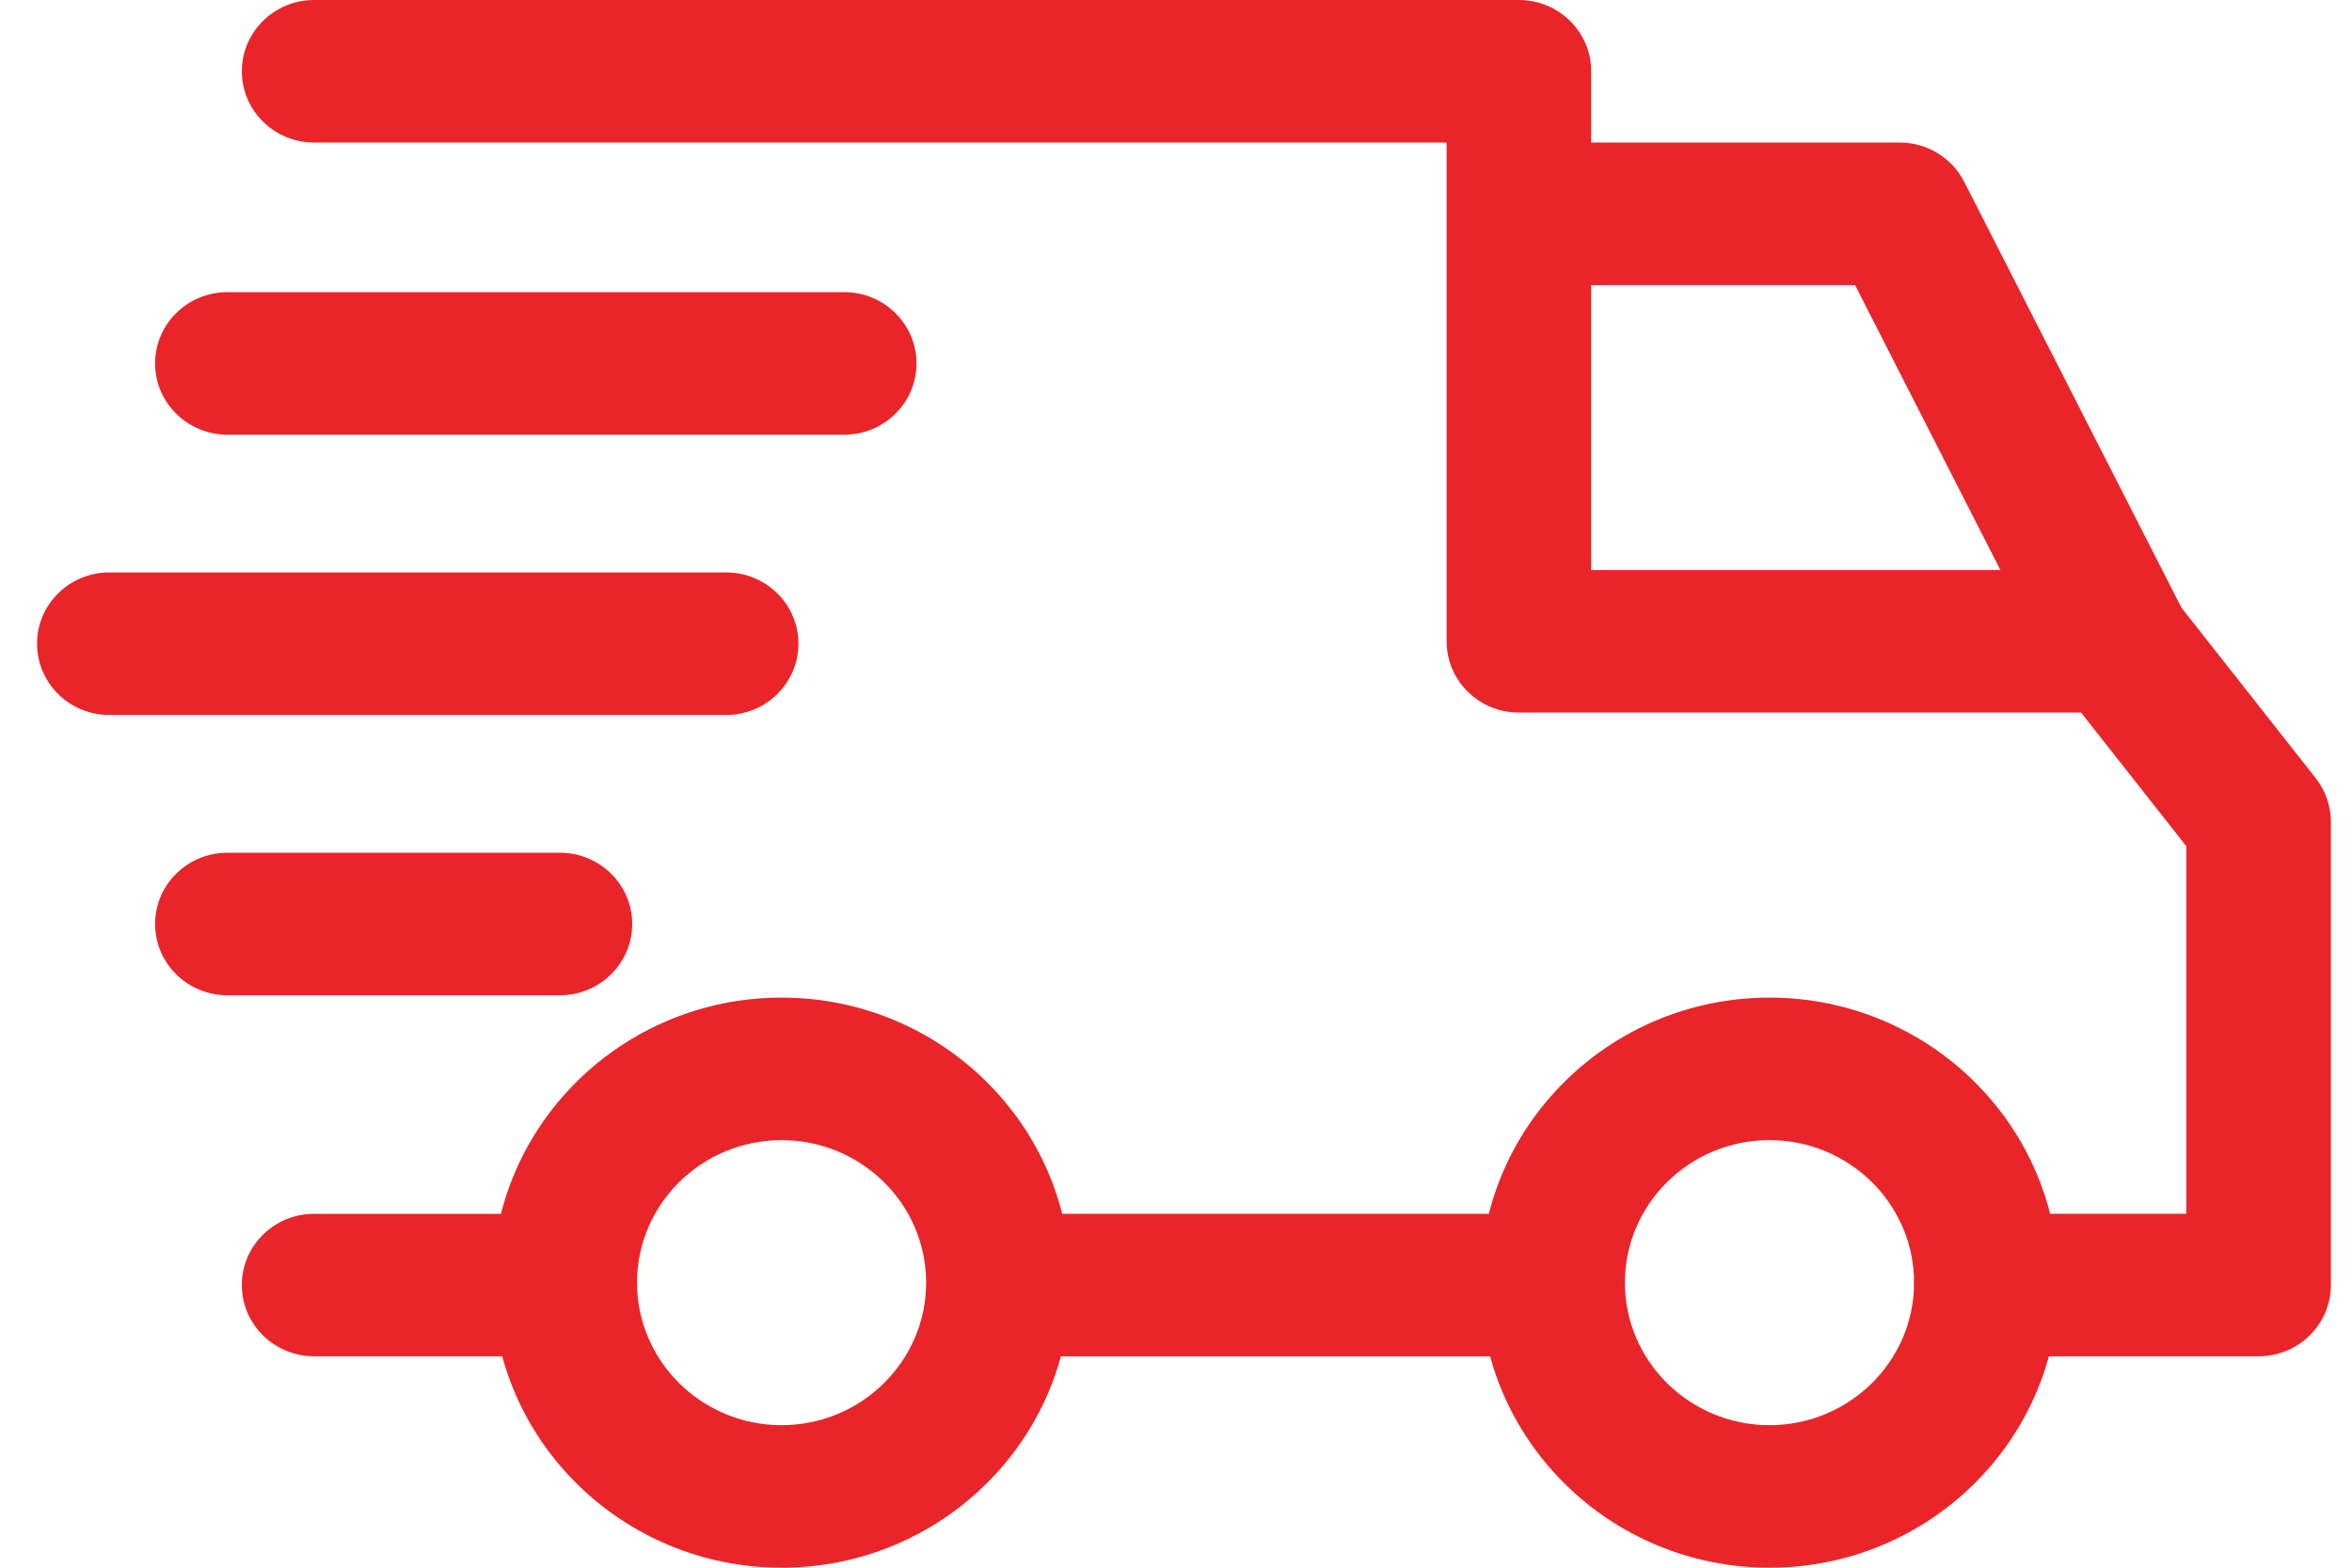
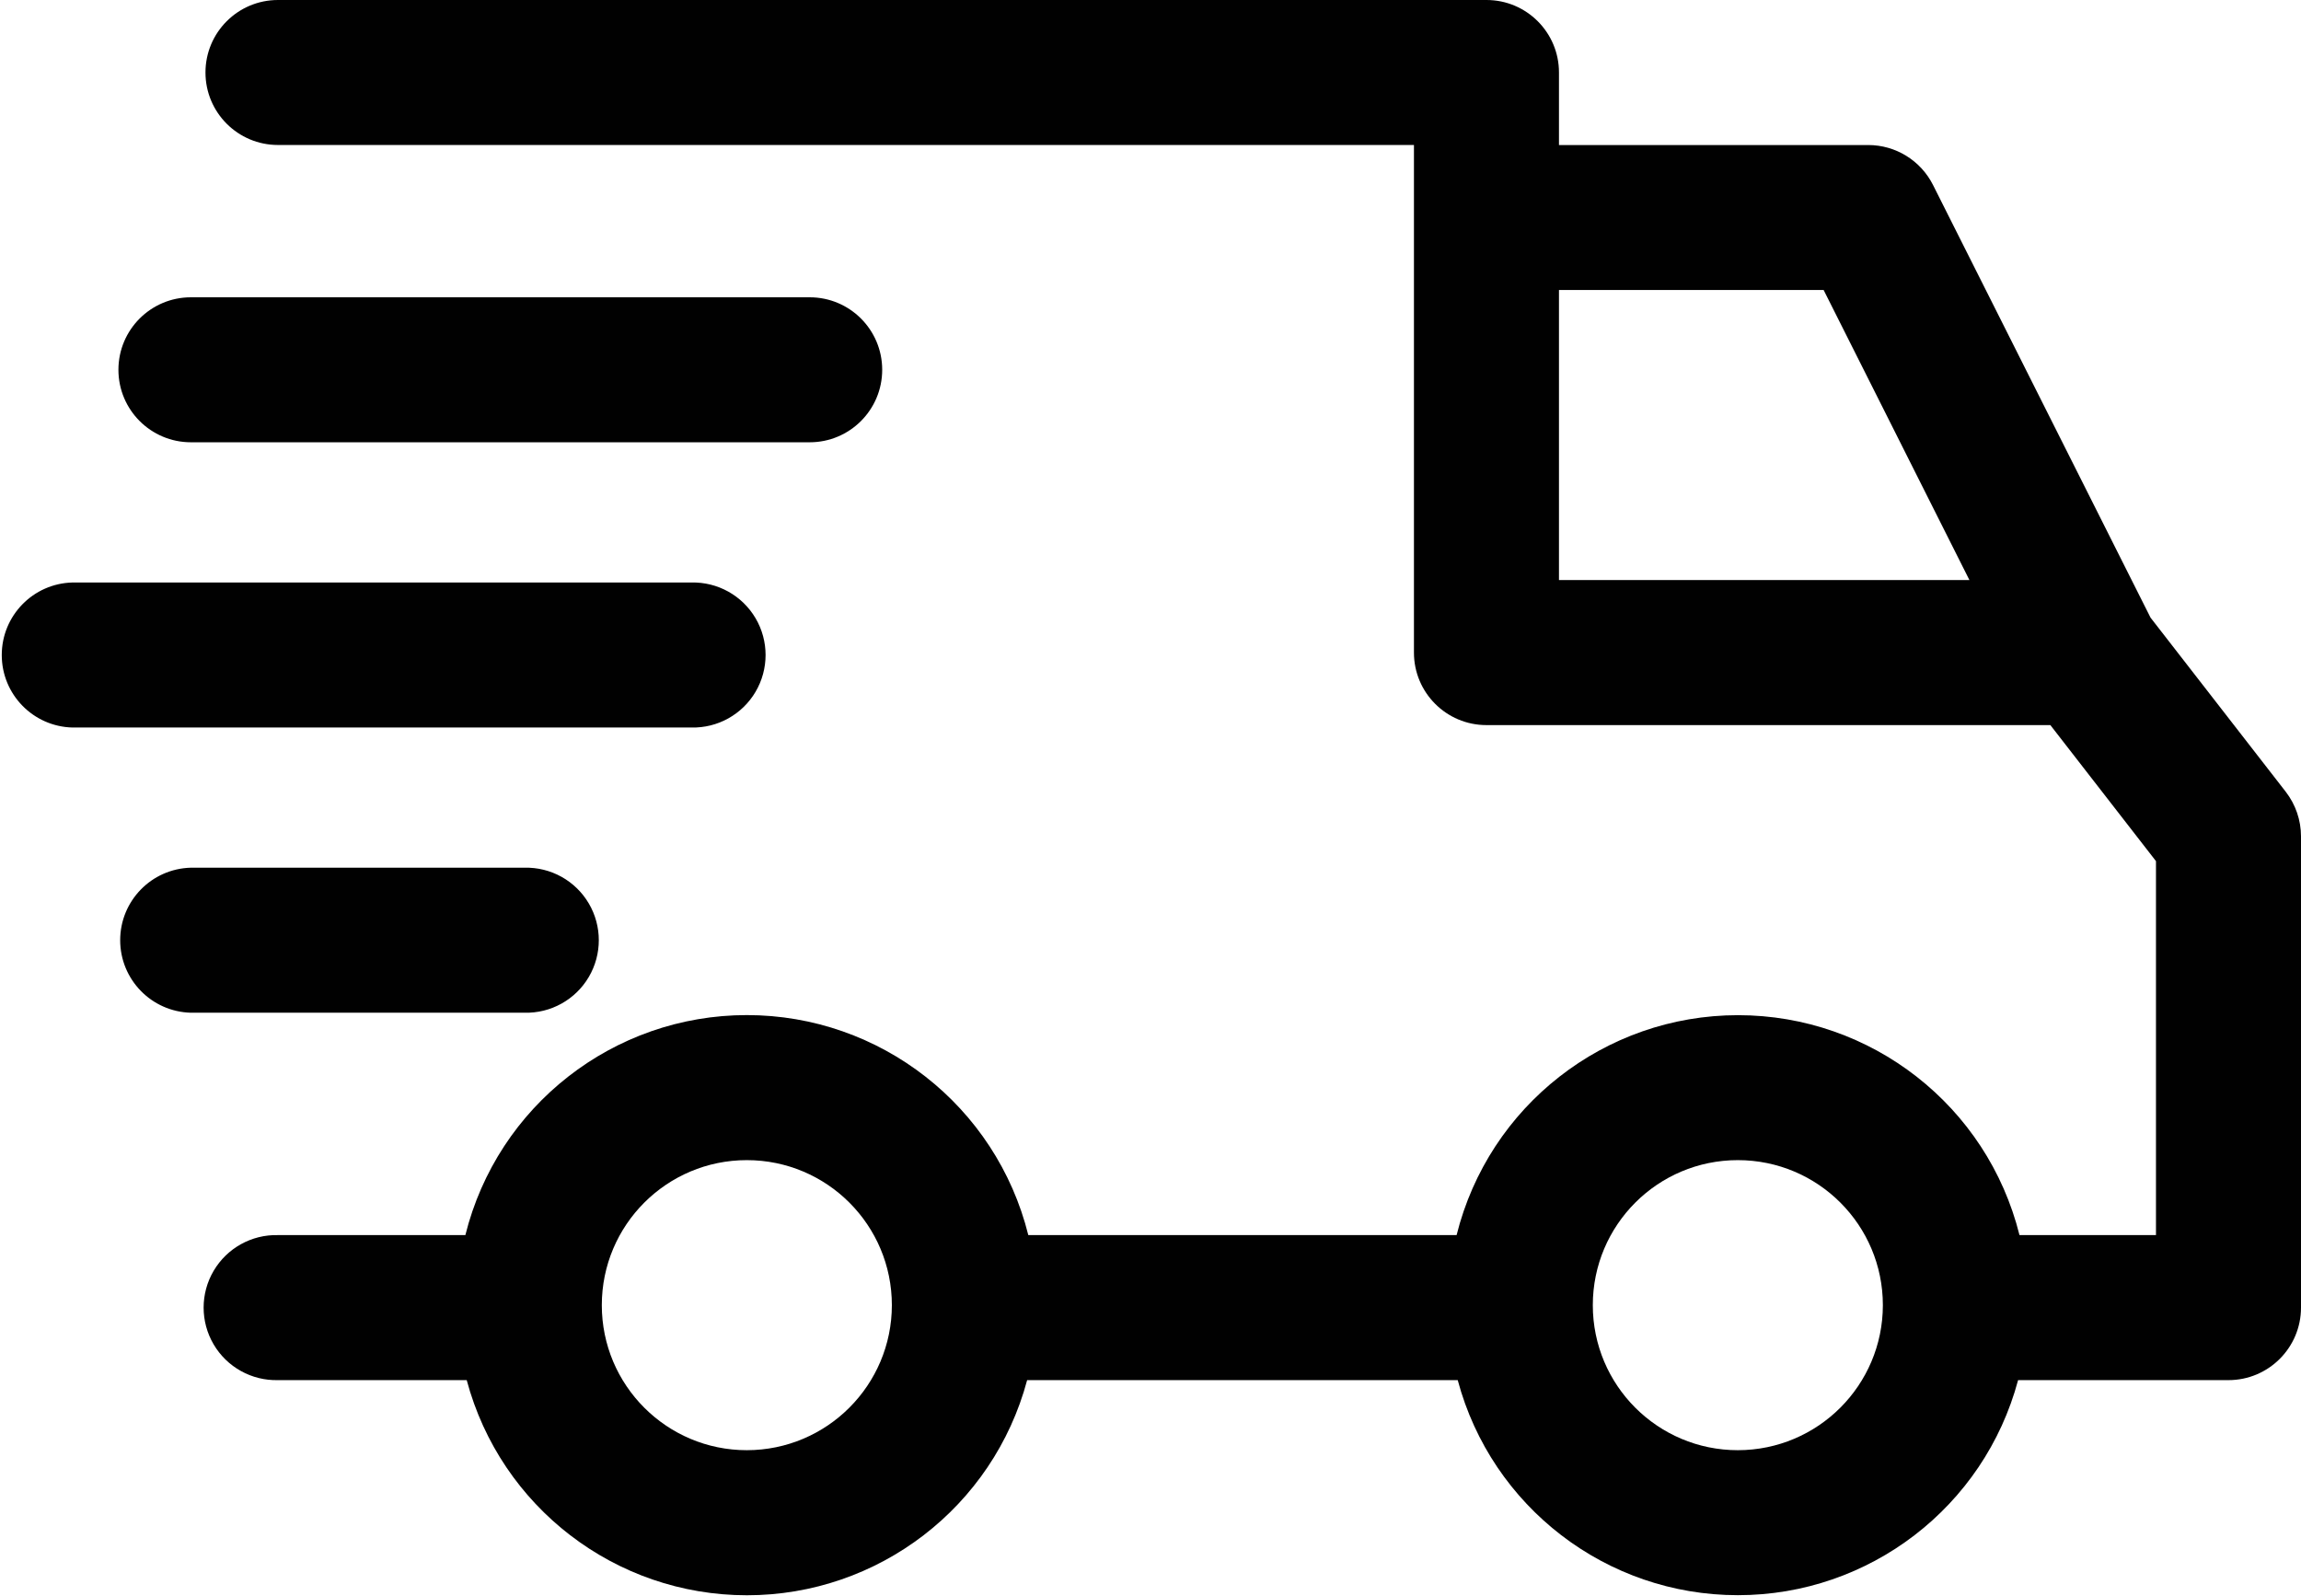
- <svg xmlns="http://www.w3.org/2000/svg" width="51" height="34" viewBox="0 0 51 34" fill="none">
-   <path d="M38.369 21.636C34.912 21.636 32.099 24.409 32.099 27.818C32.099 31.227 34.912 34 38.369 34C41.827 34 44.639 31.227 44.639 27.818C44.639 24.409 41.826 21.636 38.369 21.636ZM38.369 30.909C36.64 30.909 35.234 29.523 35.234 27.818C35.234 26.113 36.64 24.727 38.369 24.727C40.098 24.727 41.504 26.113 41.504 27.818C41.504 29.523 40.098 30.909 38.369 30.909Z" fill="#E92529" />
-   <path d="M16.947 21.636C13.49 21.636 10.678 24.409 10.678 27.818C10.678 31.227 13.49 34 16.947 34C20.405 34 23.217 31.227 23.217 27.818C23.217 24.409 20.405 21.636 16.947 21.636ZM16.947 30.909C15.219 30.909 13.813 29.523 13.813 27.818C13.813 26.113 15.219 24.727 16.947 24.727C18.676 24.727 20.082 26.113 20.082 27.818C20.082 29.523 18.676 30.909 16.947 30.909Z" fill="#E92529" />
-   <path d="M42.591 3.942C42.324 3.42 41.783 3.091 41.19 3.091H32.935V6.182H40.224L44.492 14.552L47.293 13.163L42.591 3.942Z" fill="#E92529" />
-   <path d="M33.667 26.325H21.806V29.416H33.667V26.325Z" fill="#E92529" />
-   <path d="M12.245 26.325H6.812C5.946 26.325 5.244 27.016 5.244 27.87C5.244 28.724 5.946 29.415 6.812 29.415H12.245C13.111 29.415 13.813 28.724 13.813 27.87C13.813 27.016 13.111 26.325 12.245 26.325Z" fill="#E92529" />
-   <path d="M50.213 16.876L47.13 12.961C46.834 12.584 46.377 12.364 45.892 12.364H34.503V1.545C34.503 0.692 33.801 0 32.935 0H6.812C5.946 0 5.244 0.692 5.244 1.545C5.244 2.399 5.946 3.091 6.812 3.091H31.368V13.909C31.368 14.763 32.069 15.454 32.935 15.454H45.125L47.408 18.354V26.324H43.071C42.205 26.324 41.504 27.016 41.504 27.869C41.504 28.723 42.205 29.415 43.071 29.415H48.975C49.841 29.415 50.542 28.723 50.542 27.869V17.824C50.542 17.481 50.426 17.147 50.213 16.876Z" fill="#E92529" />
-   <path d="M12.141 18.494H4.931C4.065 18.494 3.363 19.186 3.363 20.039C3.363 20.893 4.065 21.585 4.931 21.585H12.141C13.007 21.585 13.708 20.893 13.708 20.039C13.708 19.186 13.007 18.494 12.141 18.494Z" fill="#E92529" />
-   <path d="M15.746 12.415H2.37C1.505 12.415 0.803 13.107 0.803 13.96C0.803 14.814 1.505 15.506 2.37 15.506H15.746C16.611 15.506 17.313 14.814 17.313 13.96C17.313 13.107 16.611 12.415 15.746 12.415Z" fill="#E92529" />
-   <path d="M18.306 6.336H4.931C4.065 6.336 3.363 7.028 3.363 7.882C3.363 8.735 4.065 9.427 4.931 9.427H18.306C19.172 9.427 19.873 8.735 19.873 7.882C19.873 7.028 19.172 6.336 18.306 6.336Z" fill="#E92529" />
+ <svg xmlns="http://www.w3.org/2000/svg" id="Layer_1" data-name="Layer 1" viewBox="0 0 512 354.95">
+   <defs>
+     <style>.cls-1{fill:#010101;}</style>
+   </defs>
+   <path class="cls-1" d="M550.25,387.44l-30.09-38.75h0l-48.4-96.27a16.15,16.15,0,0,0-14.42-8.89H388.53V227.39a16.13,16.13,0,0,0-16.14-16.13H103.49a16.13,16.13,0,1,0,0,32.26H356.26V356.46a16.13,16.13,0,0,0,16.13,16.14H497.87l23.5,30.27v83.21H491a64.54,64.54,0,0,0-125.25,0H270.45a64.54,64.54,0,0,0-125.26,0h-41.7a16.14,16.14,0,1,0,0,32.27h42a64.54,64.54,0,0,0,124.7,0H366a64.54,64.54,0,0,0,124.69,0H537.5a16.14,16.14,0,0,0,16.14-16.14V397.34A16.2,16.2,0,0,0,550.25,387.44ZM388.53,340.33V275.79h58.89l32.44,64.54ZM207.82,533.94a32.27,32.27,0,1,1,32.27-32.26A32.3,32.3,0,0,1,207.82,533.94Zm220.51,0a32.27,32.27,0,1,1,32.27-32.26A32.3,32.3,0,0,1,428.33,533.94Z" transform="translate(-41.64 -211.26)" />
+   <path class="cls-1" d="M158.34,404.33H84.12a16.14,16.14,0,0,0,0,32.27h74.22a16.14,16.14,0,1,0,0-32.27Z" transform="translate(-41.64 -211.26)" />
+   <path class="cls-1" d="M195.45,340.87H57.77a16.14,16.14,0,0,0,0,32.27H195.45a16.14,16.14,0,1,0,0-32.27Z" transform="translate(-41.64 -211.26)" />
+   <path class="cls-1" d="M221.81,277.41H84.12a16.13,16.13,0,0,0,0,32.26H221.81a16.13,16.13,0,0,0,0-32.26Z" transform="translate(-41.64 -211.26)" />
</svg>
